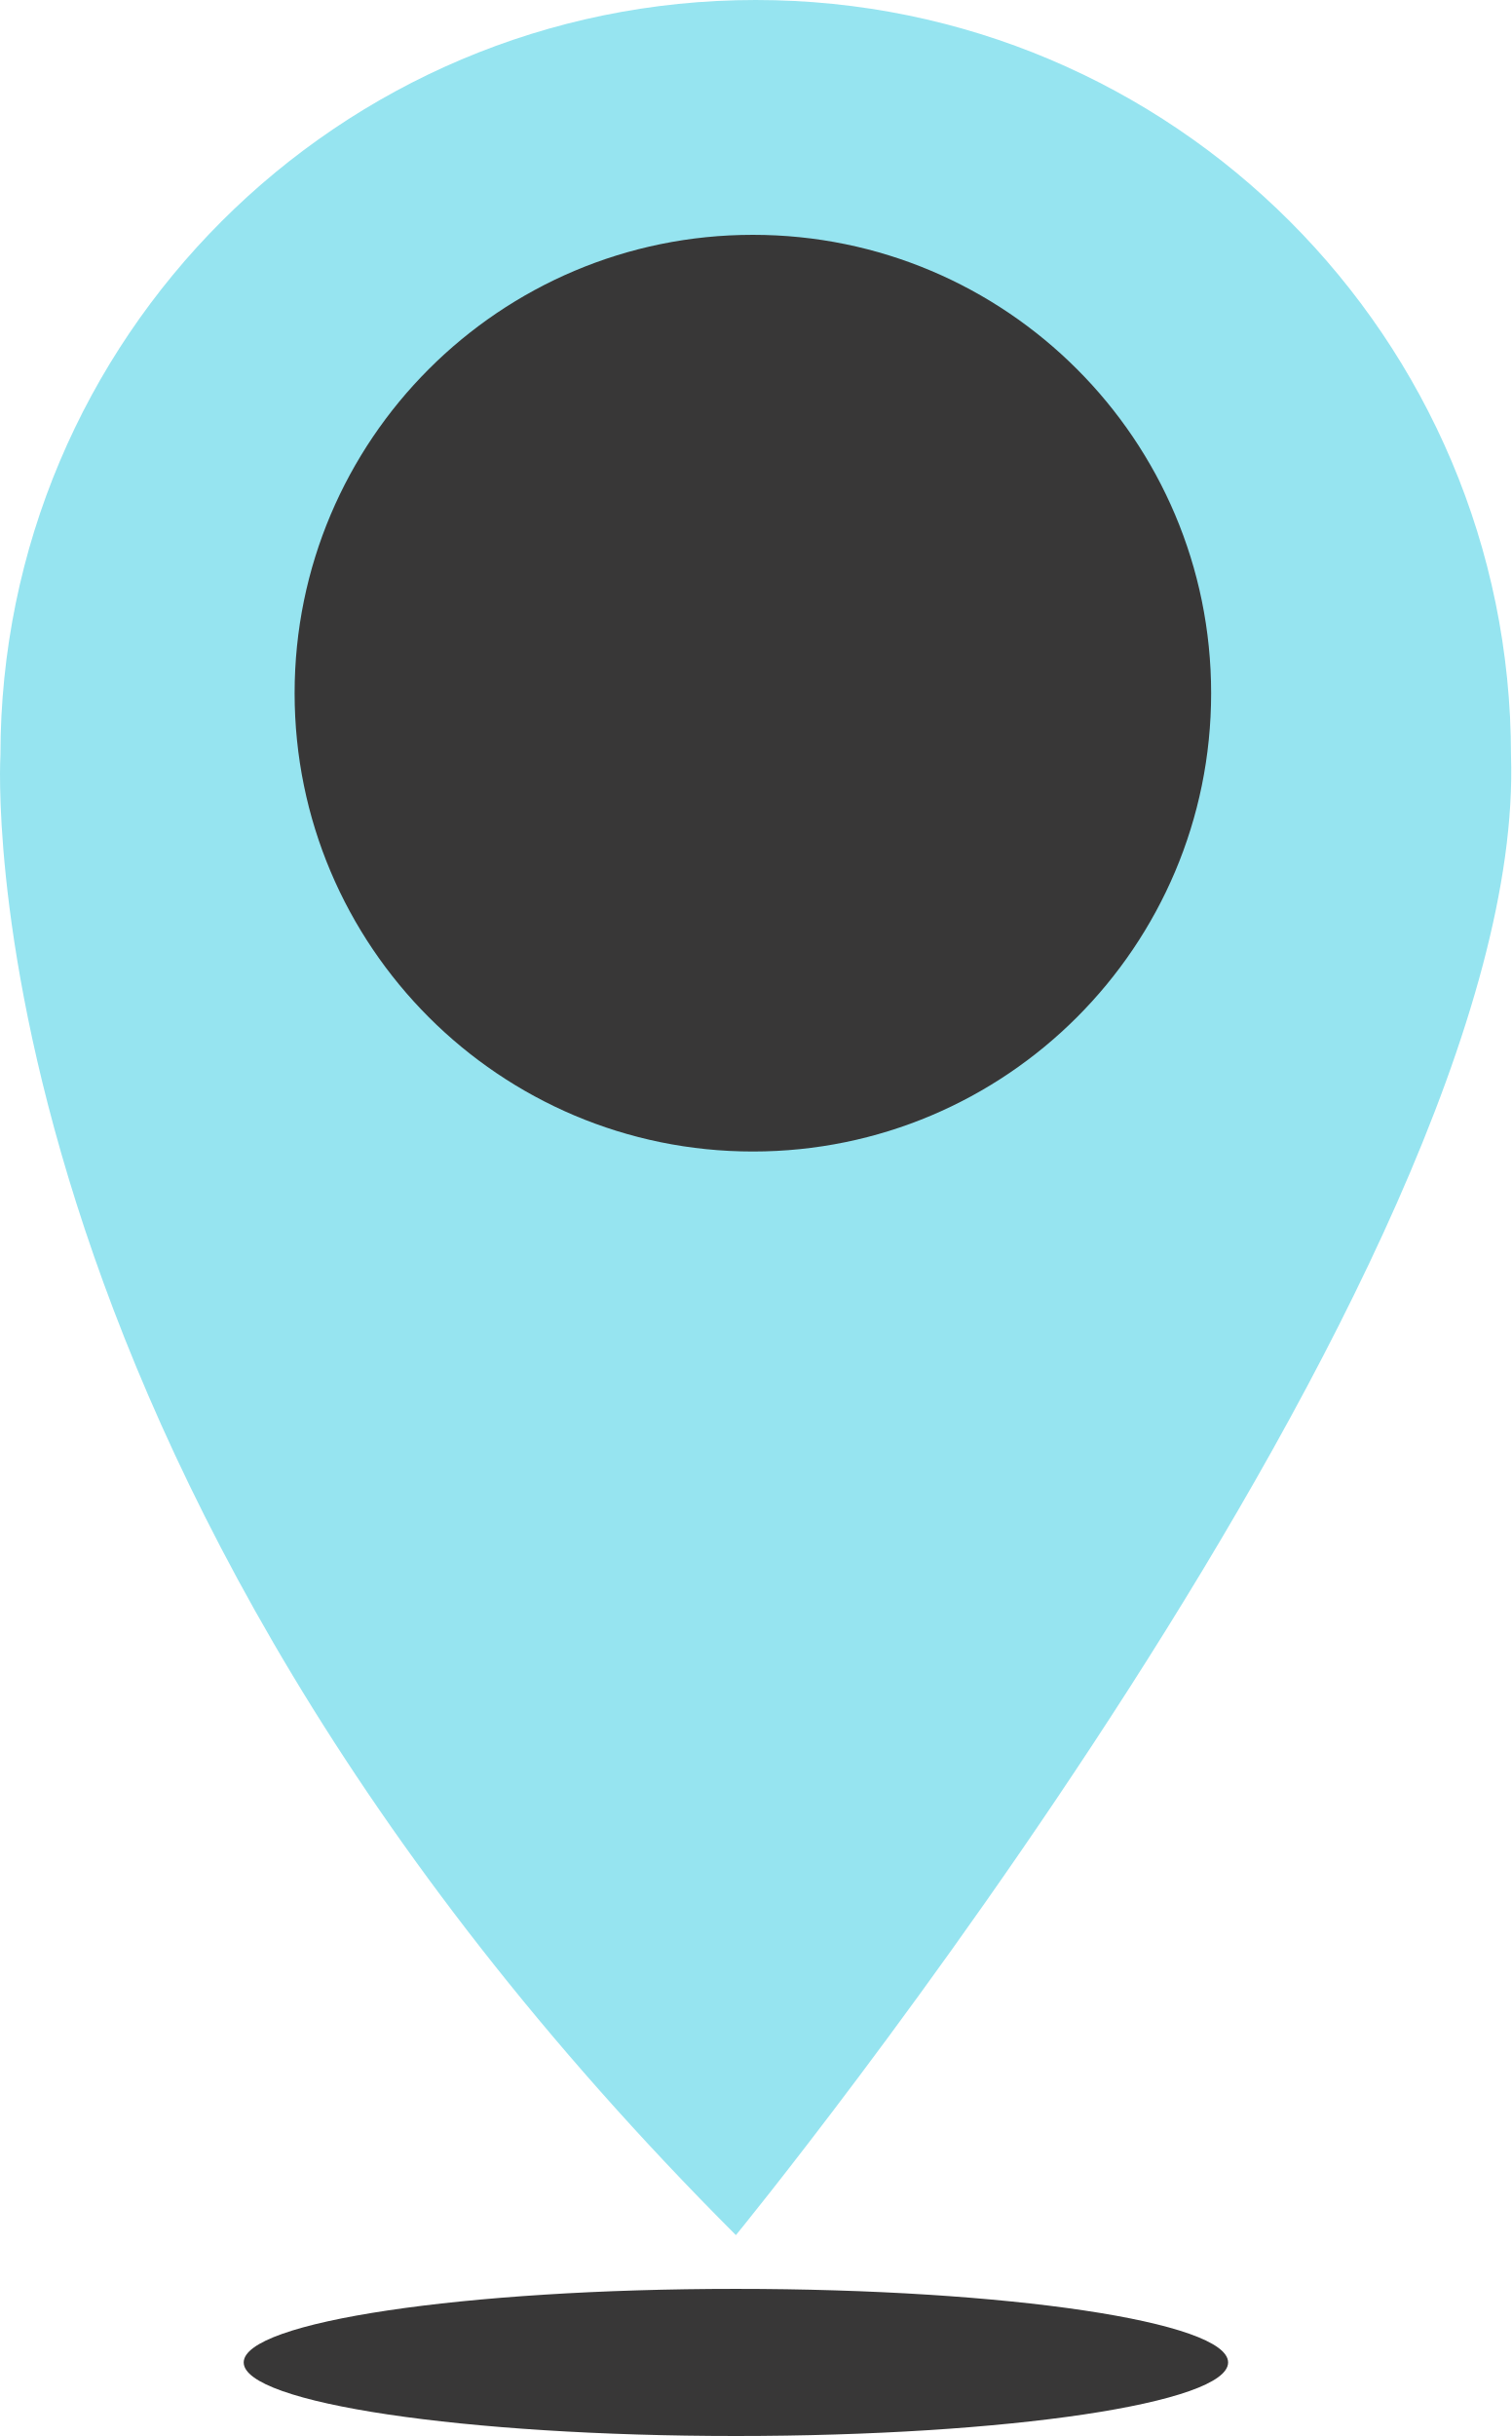
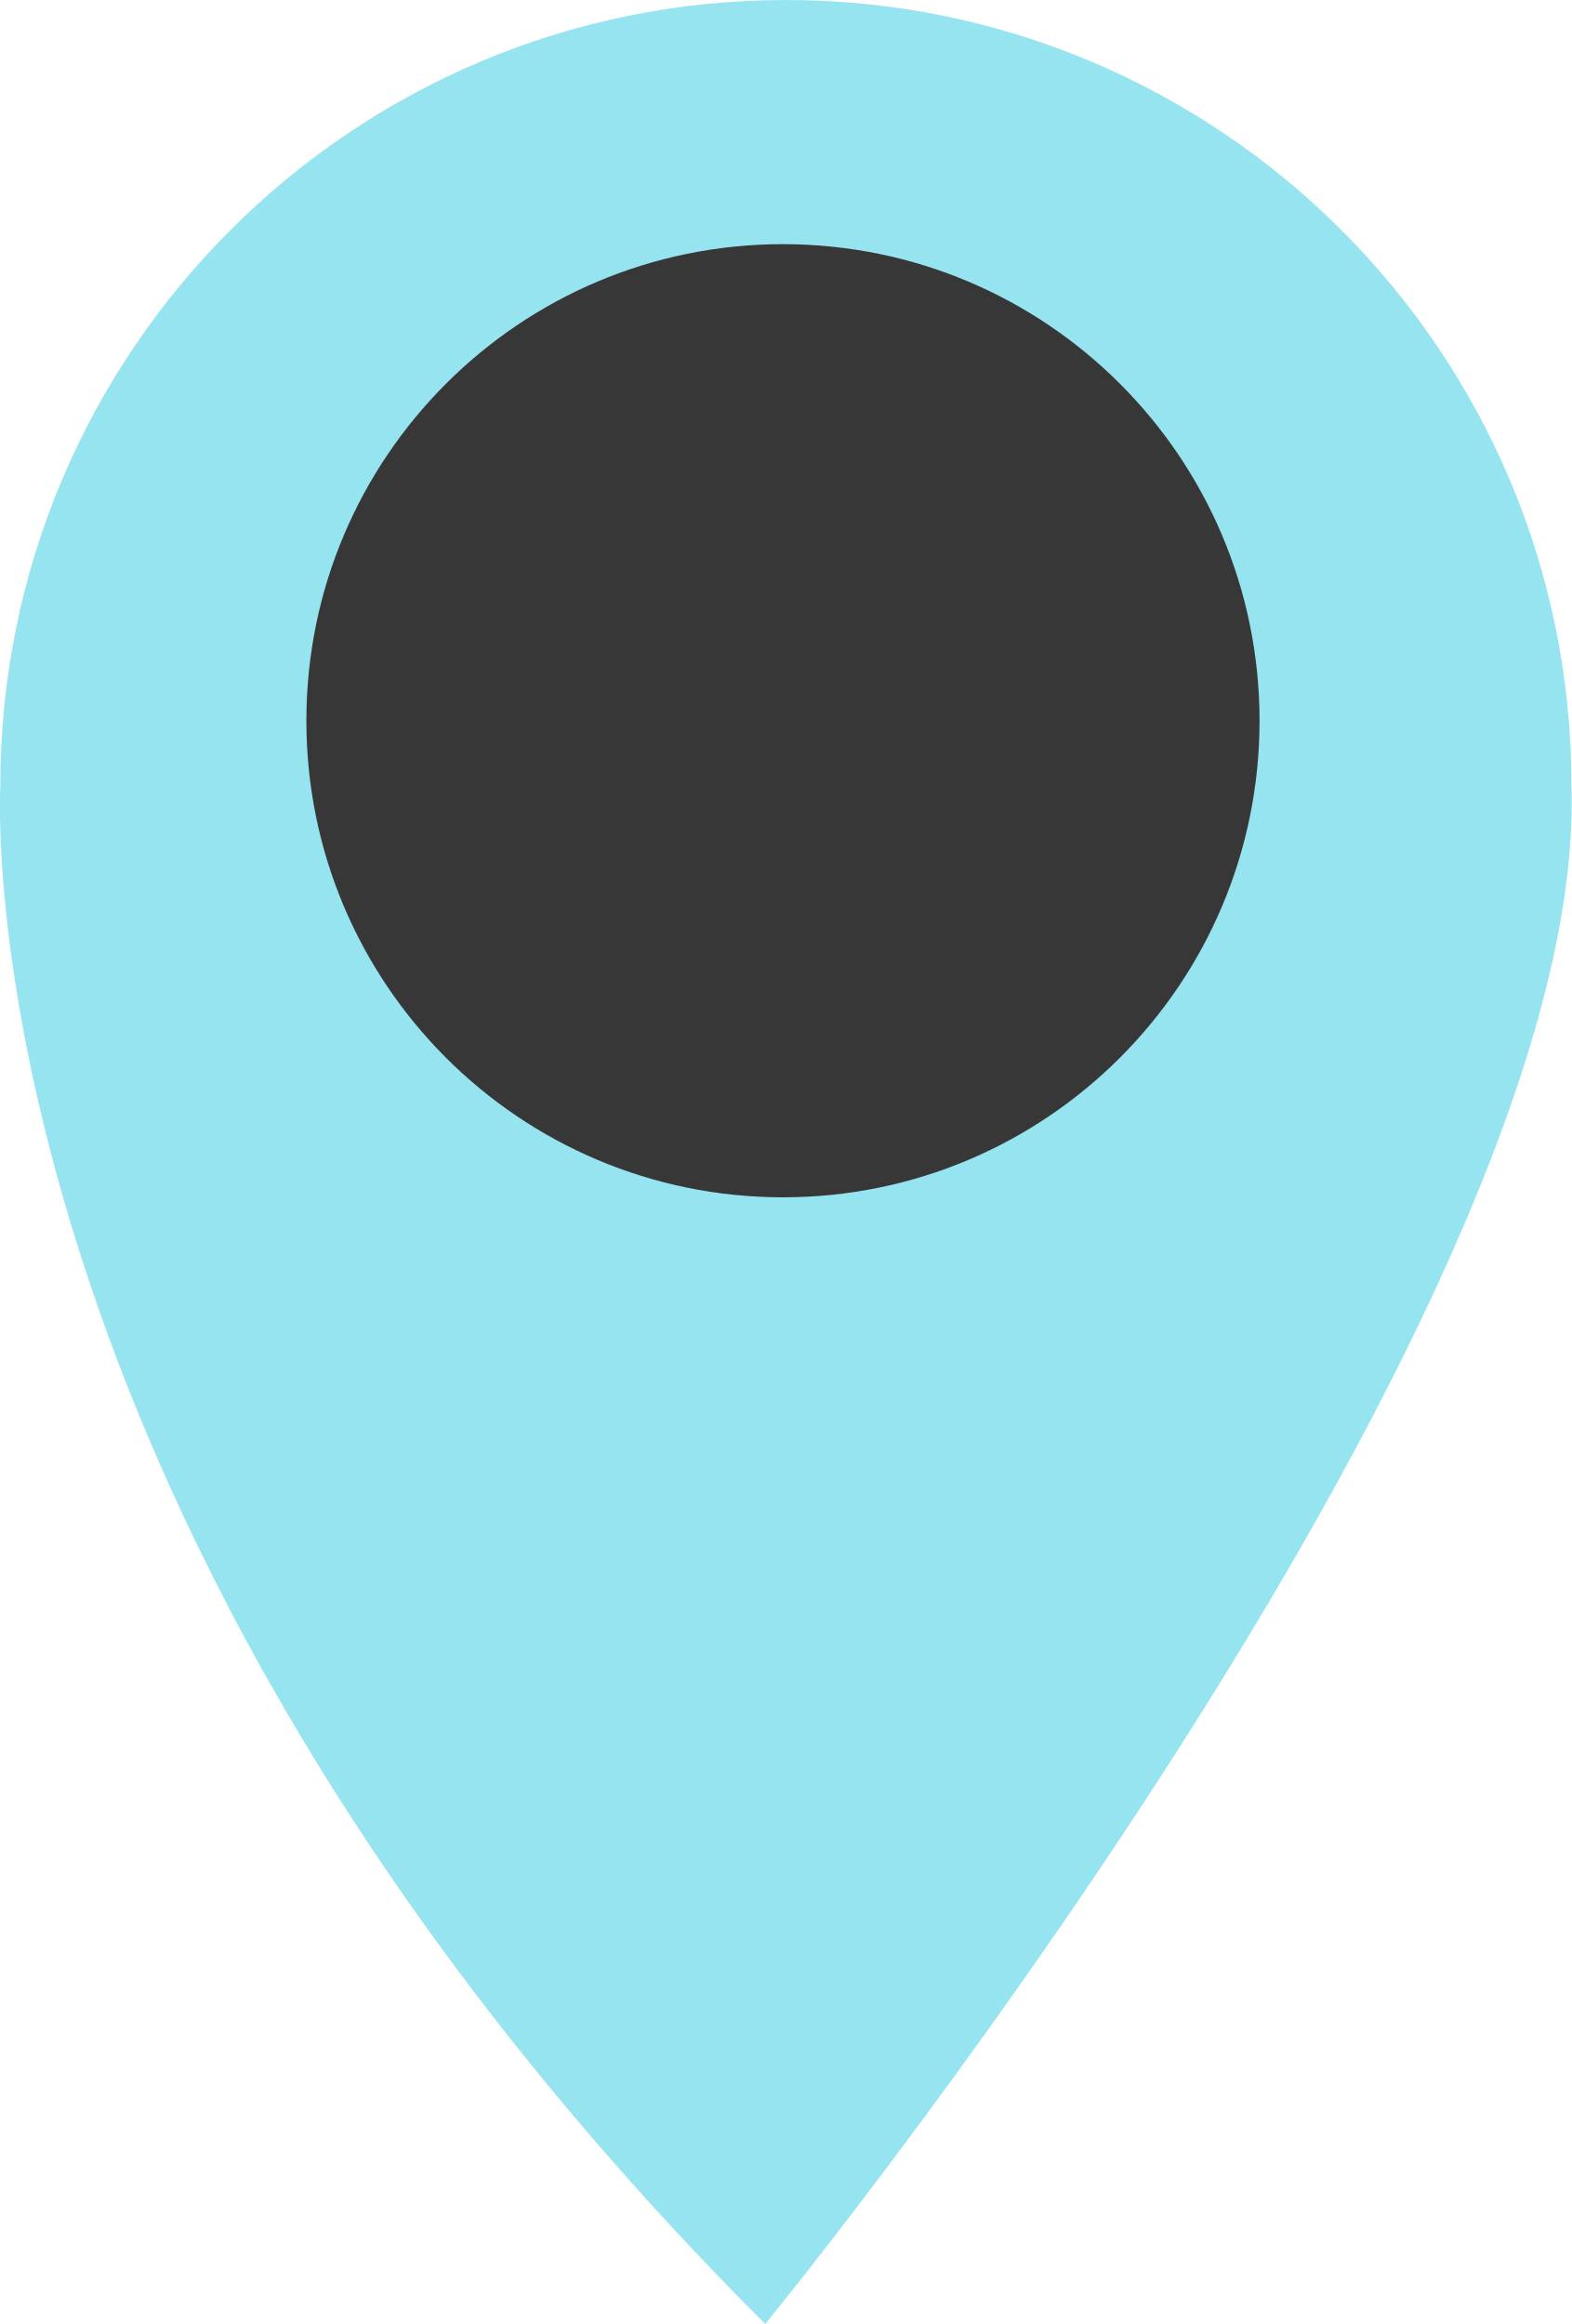
- <svg xmlns="http://www.w3.org/2000/svg" id="Camada_1" data-name="Camada 1" viewBox="0 0 534.24 861">
+ <svg xmlns="http://www.w3.org/2000/svg" id="Camada_1" data-name="Camada 1" viewBox="0 0 626.21 926">
  <defs>
    <style>.cls-1{fill:#96e4f0;}.cls-2{fill:#383737;}</style>
  </defs>
-   <path class="cls-1" d="M814,405c0-147.46-119.54-267-267-267S280,257.54,280,405c0,0-15,248,260,523C540,928,820,586,814,405Z" transform="translate(-279.85 -138)" />
-   <path d="M663,371.64a1.5,1.5,0,0,0,0-3,1.5,1.5,0,0,0,0,3Z" transform="translate(-279.85 -138)" />
-   <circle class="cls-2" cx="266.15" cy="245" r="162" />
-   <ellipse class="cls-2" cx="260.15" cy="835" rx="174" ry="26" />
+   <path class="cls-1" d="M860,383C860,210.12,719.85,70,547,70S234,210.12,234,383c0,0-17.58,290.7,304.76,613C538.8,996,867,595.12,860,383Z" transform="translate(-233.87 -70)" />
+   <path d="M683,343.6a1.5,1.5,0,0,0,0-3,1.5,1.5,0,0,0,0,3Z" transform="translate(-233.87 -70)" />
+   <circle class="cls-2" cx="311.96" cy="287.18" r="189.89" />
</svg>
